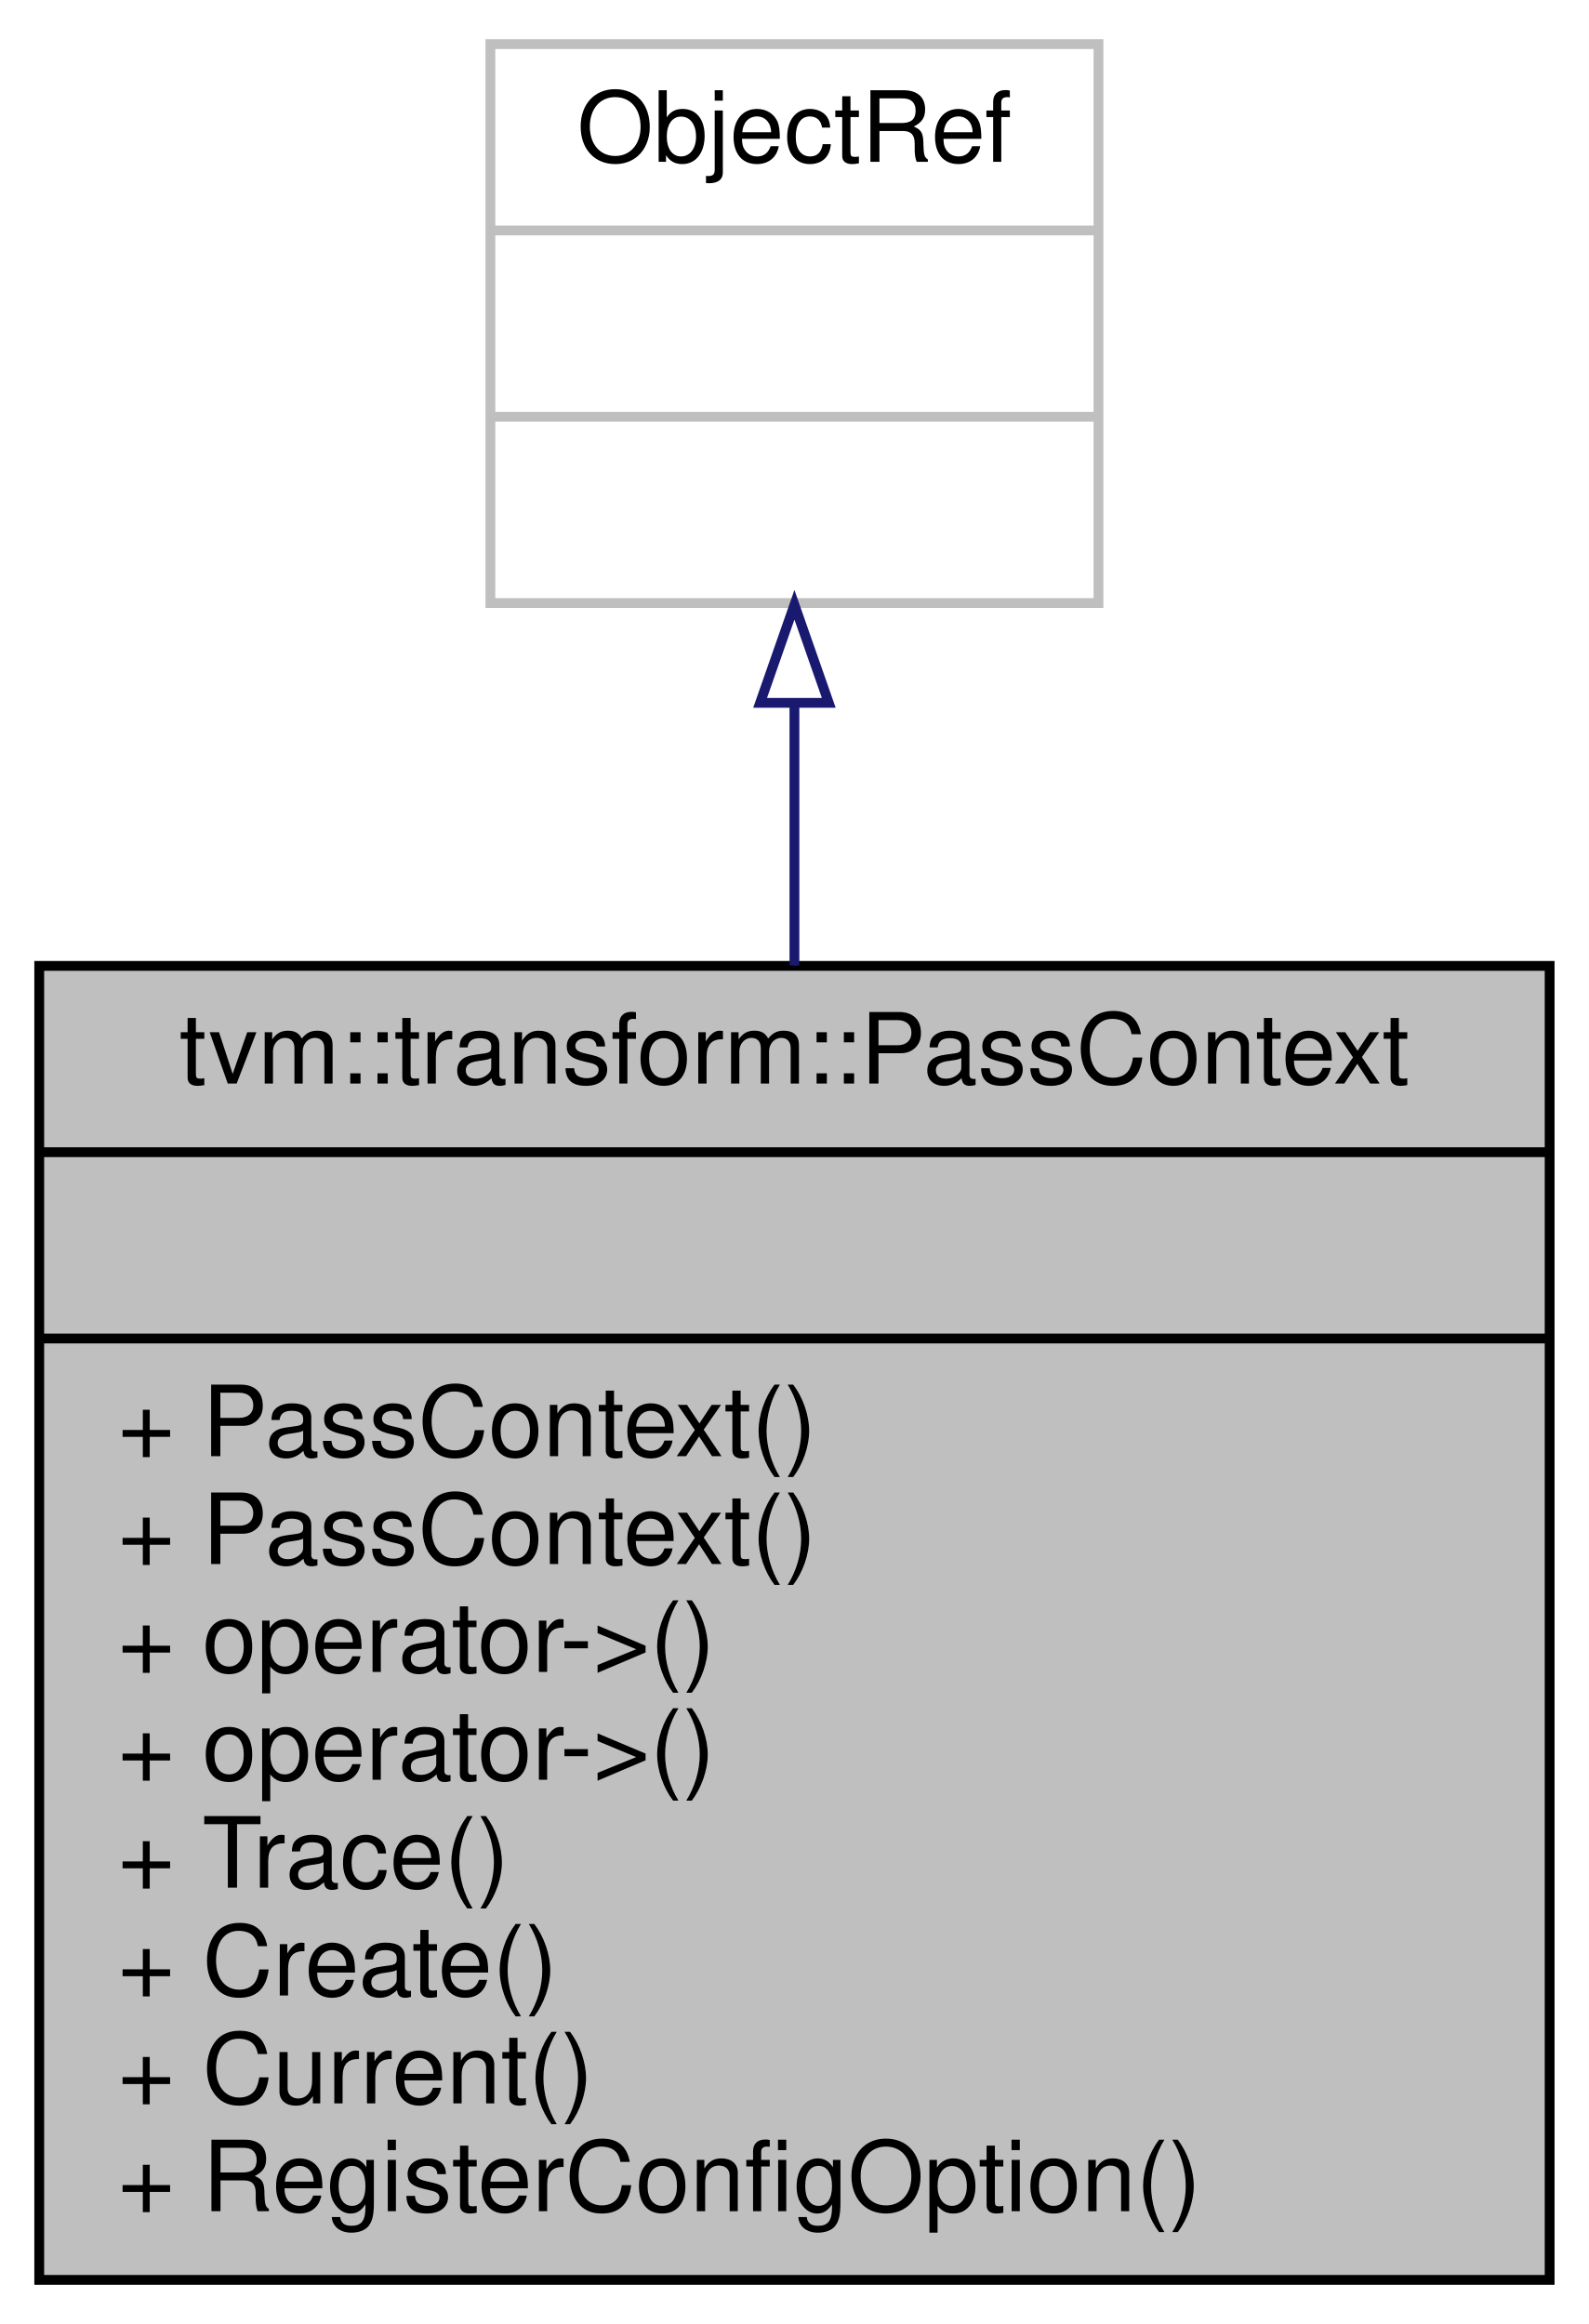
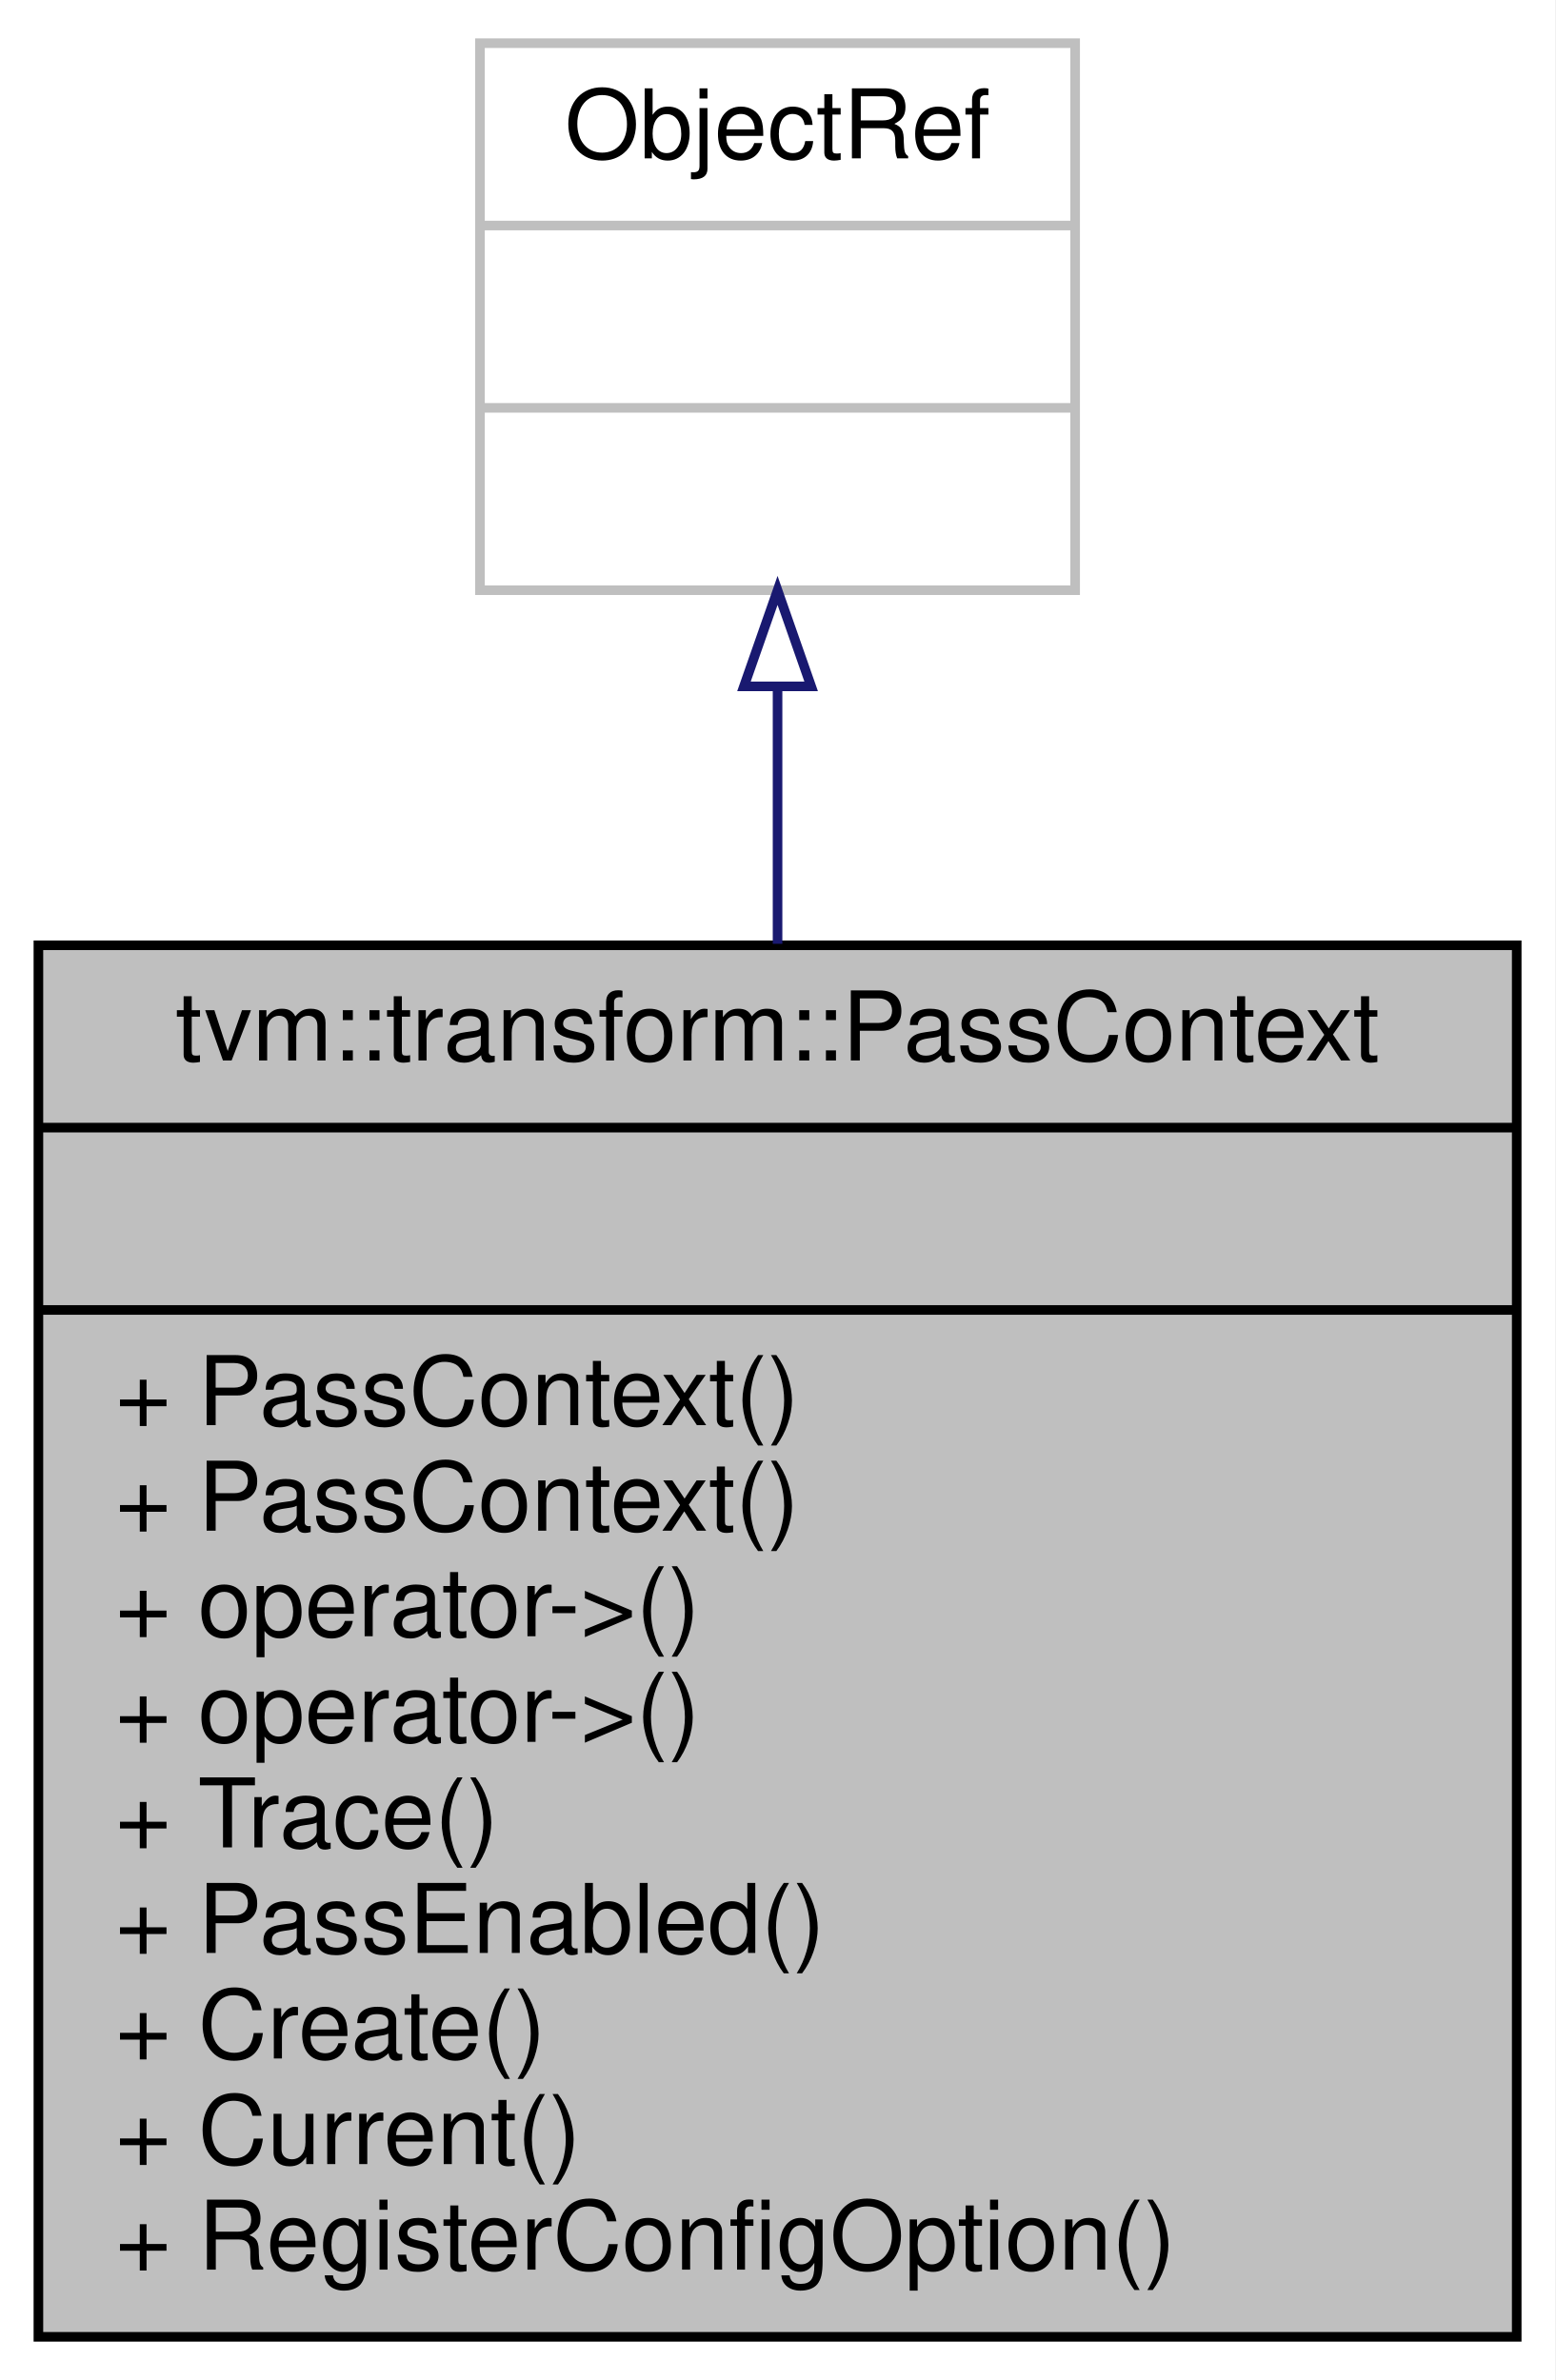
- <svg xmlns="http://www.w3.org/2000/svg" width="162pt" height="237pt" viewBox="0.00 0.00 162.00 237.00">
-   <g id="graph0" class="graph" transform="scale(1 1) rotate(0) translate(4 233)">
-     <polygon fill="white" stroke="none" points="-4,4 -4,-233 158,-233 158,4 -4,4" />
+ <svg xmlns="http://www.w3.org/2000/svg" width="162pt" height="248pt" viewBox="0.00 0.00 162.00 248.00">
+   <g id="graph0" class="graph" transform="scale(1 1) rotate(0) translate(4 244)">
+     <polygon fill="white" stroke="none" points="-4,4 -4,-244 158,-244 158,4 -4,4" />
    <g id="node1" class="node">
-       <polygon fill="#bfbfbf" stroke="black" points="0,-0.5 0,-134.5 154,-134.5 154,-0.5 0,-0.5" />
-       <text text-anchor="middle" x="77" y="-122.5" font-family="Helvetica,sans-Serif" font-size="10.00">tvm::transform::PassContext</text>
-       <polyline fill="none" stroke="black" points="0,-115.5 154,-115.5 " />
-       <text text-anchor="middle" x="77" y="-103.5" font-family="Helvetica,sans-Serif" font-size="10.00"> </text>
-       <polyline fill="none" stroke="black" points="0,-96.5 154,-96.5 " />
+       <polygon fill="#bfbfbf" stroke="black" points="0,-0.5 0,-145.5 154,-145.5 154,-0.5 0,-0.5" />
+       <text text-anchor="middle" x="77" y="-133.5" font-family="Helvetica,sans-Serif" font-size="10.00">tvm::transform::PassContext</text>
+       <polyline fill="none" stroke="black" points="0,-126.5 154,-126.5 " />
+       <text text-anchor="middle" x="77" y="-114.5" font-family="Helvetica,sans-Serif" font-size="10.00"> </text>
+       <polyline fill="none" stroke="black" points="0,-107.5 154,-107.5 " />
+       <text text-anchor="start" x="8" y="-95.5" font-family="Helvetica,sans-Serif" font-size="10.00">+ PassContext()</text>
      <text text-anchor="start" x="8" y="-84.5" font-family="Helvetica,sans-Serif" font-size="10.00">+ PassContext()</text>
-       <text text-anchor="start" x="8" y="-73.5" font-family="Helvetica,sans-Serif" font-size="10.00">+ PassContext()</text>
+       <text text-anchor="start" x="8" y="-73.5" font-family="Helvetica,sans-Serif" font-size="10.00">+ operator-&gt;()</text>
      <text text-anchor="start" x="8" y="-62.5" font-family="Helvetica,sans-Serif" font-size="10.00">+ operator-&gt;()</text>
-       <text text-anchor="start" x="8" y="-51.5" font-family="Helvetica,sans-Serif" font-size="10.00">+ operator-&gt;()</text>
-       <text text-anchor="start" x="8" y="-40.5" font-family="Helvetica,sans-Serif" font-size="10.00">+ Trace()</text>
+       <text text-anchor="start" x="8" y="-51.5" font-family="Helvetica,sans-Serif" font-size="10.00">+ Trace()</text>
+       <text text-anchor="start" x="8" y="-40.5" font-family="Helvetica,sans-Serif" font-size="10.00">+ PassEnabled()</text>
      <text text-anchor="start" x="8" y="-29.5" font-family="Helvetica,sans-Serif" font-size="10.00">+ Create()</text>
      <text text-anchor="start" x="8" y="-18.5" font-family="Helvetica,sans-Serif" font-size="10.00">+ Current()</text>
      <text text-anchor="start" x="8" y="-7.5" font-family="Helvetica,sans-Serif" font-size="10.00">+ RegisterConfigOption()</text>
    </g>
    <g id="node2" class="node">
-       <polygon fill="white" stroke="#bfbfbf" points="46,-171.5 46,-228.5 108,-228.5 108,-171.5 46,-171.5" />
-       <text text-anchor="middle" x="77" y="-216.5" font-family="Helvetica,sans-Serif" font-size="10.00">ObjectRef</text>
-       <polyline fill="none" stroke="#bfbfbf" points="46,-209.5 108,-209.5 " />
-       <text text-anchor="middle" x="77" y="-197.5" font-family="Helvetica,sans-Serif" font-size="10.00"> </text>
-       <polyline fill="none" stroke="#bfbfbf" points="46,-190.5 108,-190.5 " />
-       <text text-anchor="middle" x="77" y="-178.5" font-family="Helvetica,sans-Serif" font-size="10.00"> </text>
+       <polygon fill="white" stroke="#bfbfbf" points="46,-182.5 46,-239.5 108,-239.5 108,-182.5 46,-182.5" />
+       <text text-anchor="middle" x="77" y="-227.5" font-family="Helvetica,sans-Serif" font-size="10.00">ObjectRef</text>
+       <polyline fill="none" stroke="#bfbfbf" points="46,-220.5 108,-220.5 " />
+       <text text-anchor="middle" x="77" y="-208.5" font-family="Helvetica,sans-Serif" font-size="10.00"> </text>
+       <polyline fill="none" stroke="#bfbfbf" points="46,-201.5 108,-201.5 " />
+       <text text-anchor="middle" x="77" y="-189.5" font-family="Helvetica,sans-Serif" font-size="10.00"> </text>
    </g>
    <g id="edge1" class="edge">
-       <path fill="none" stroke="midnightblue" d="M77,-161.16C77,-152.782 77,-143.668 77,-134.533" />
-       <polygon fill="none" stroke="midnightblue" points="73.5,-161.324 77,-171.324 80.5,-161.324 73.5,-161.324" />
+       <path fill="none" stroke="midnightblue" d="M77,-172.356C77,-163.999 77,-154.872 77,-145.656" />
+       <polygon fill="none" stroke="midnightblue" points="73.5,-172.478 77,-182.478 80.5,-172.478 73.5,-172.478" />
    </g>
  </g>
</svg>
